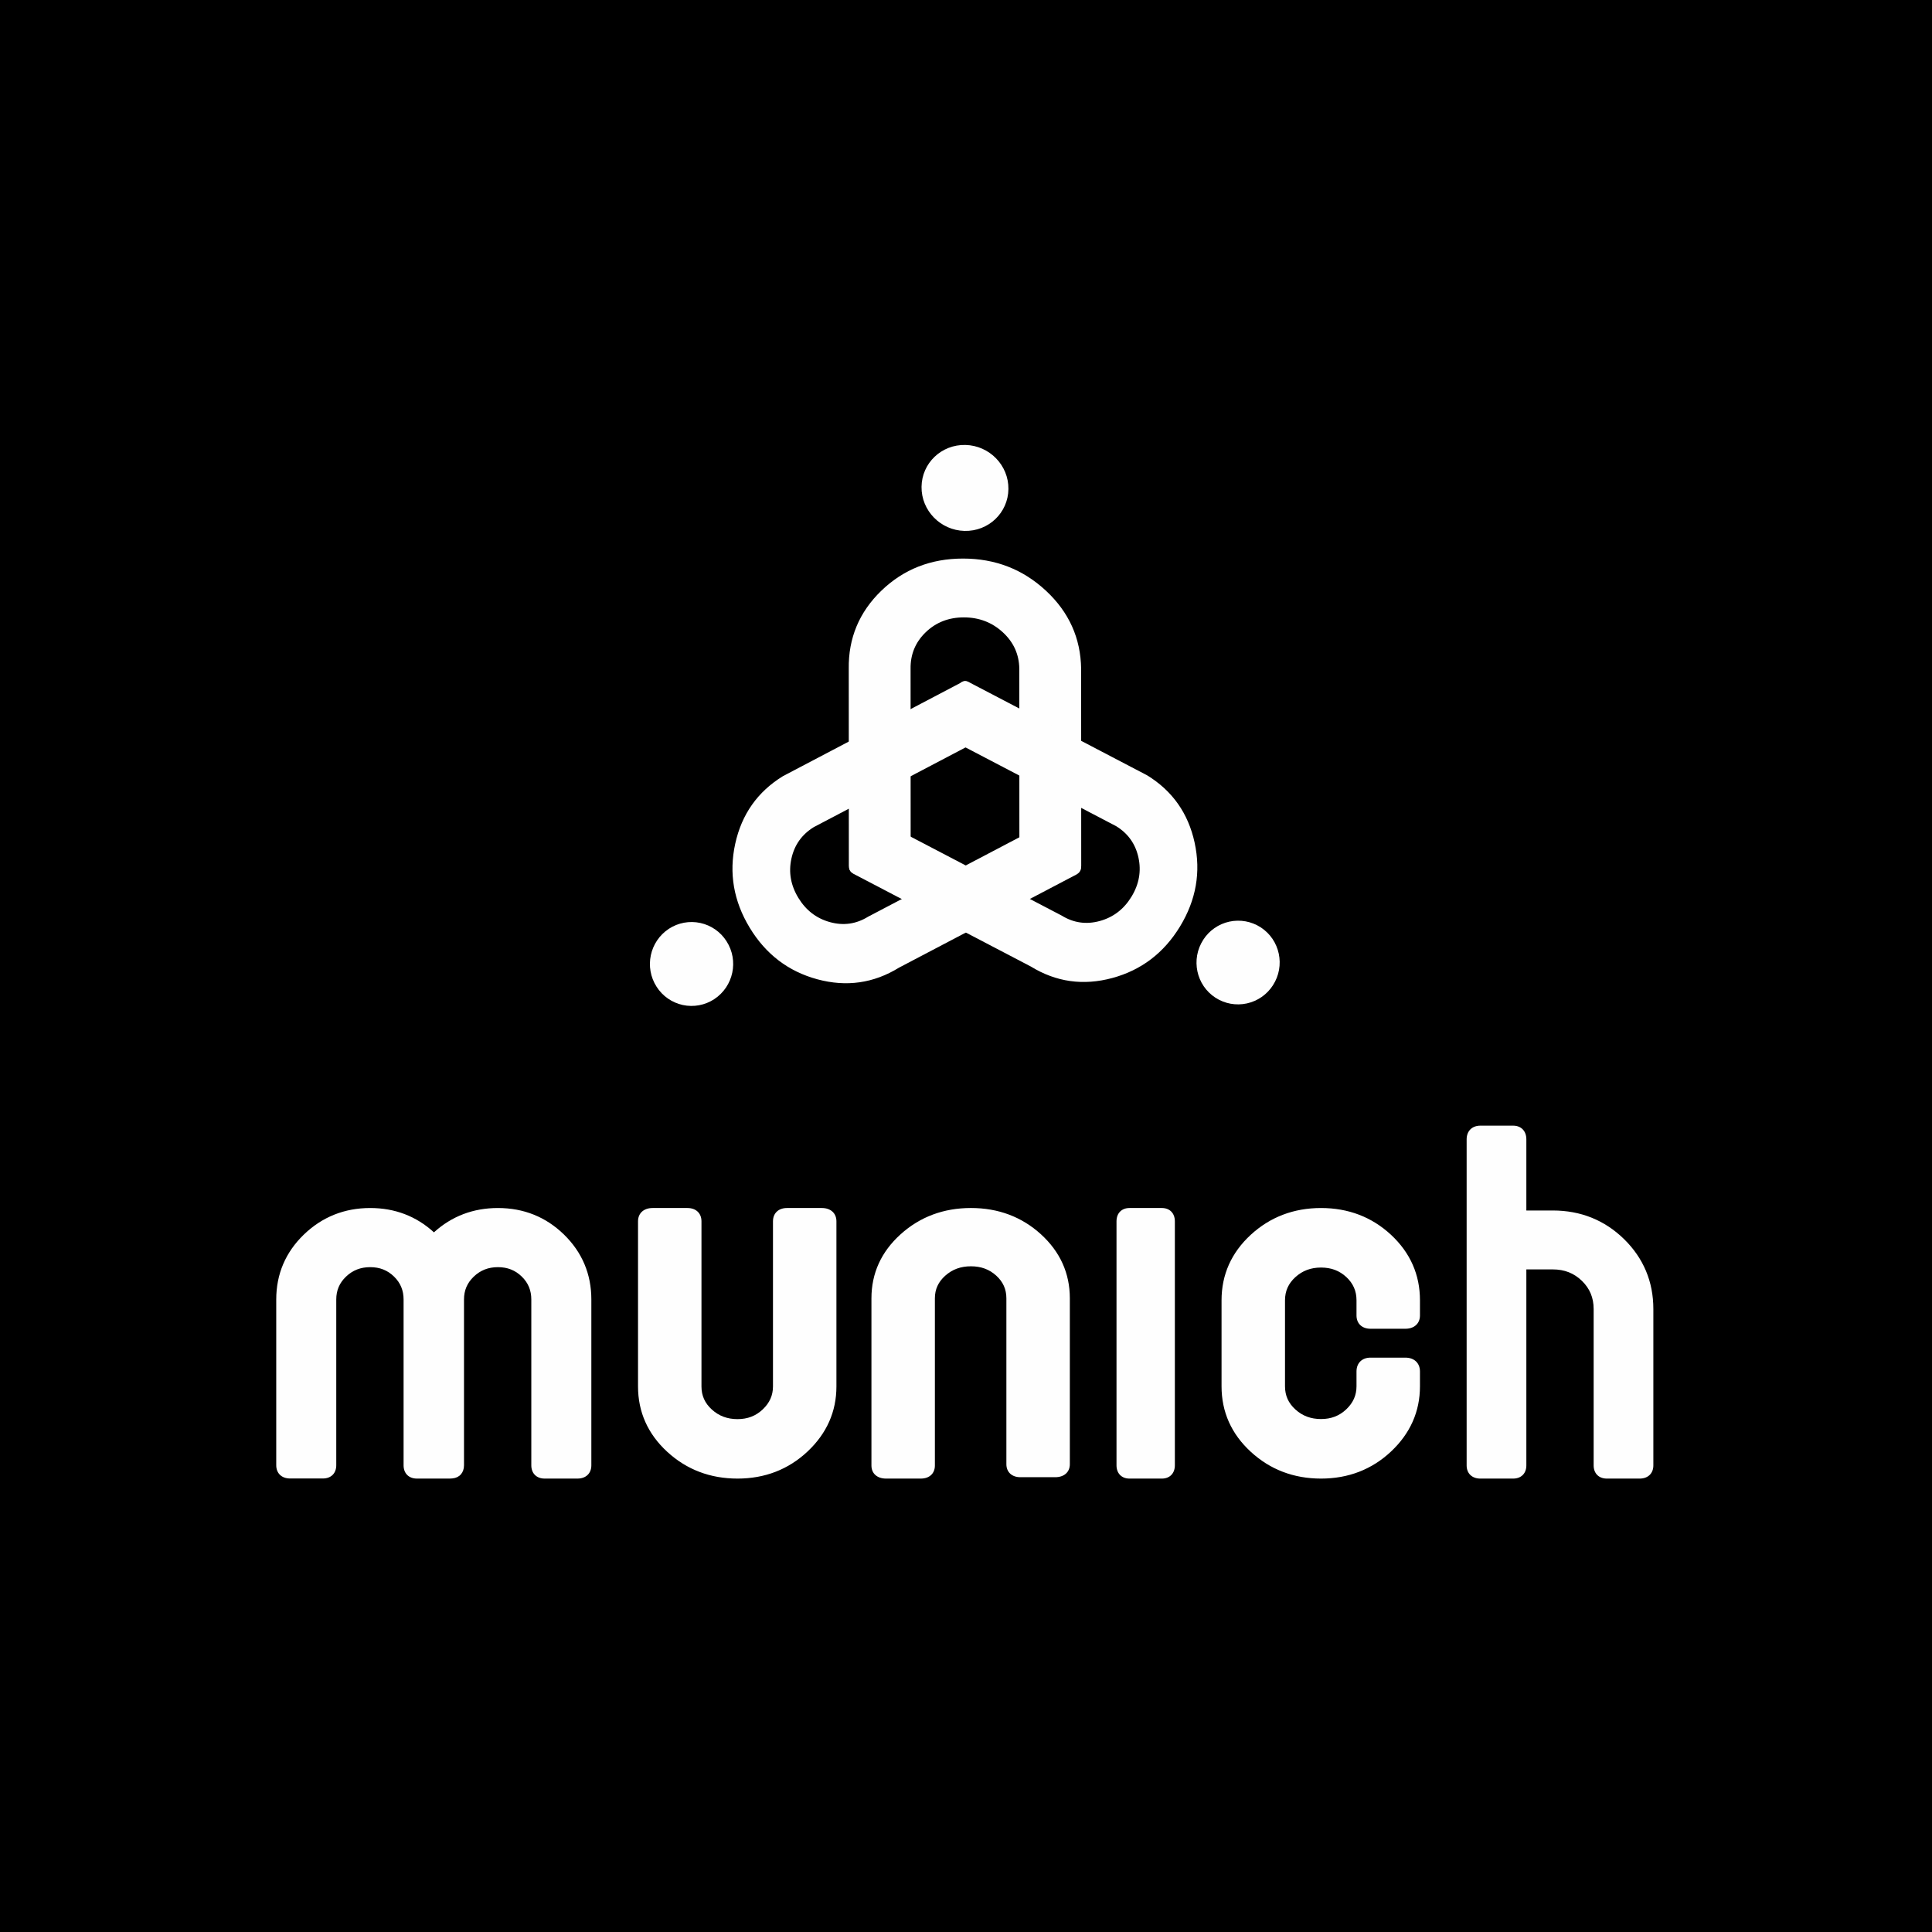
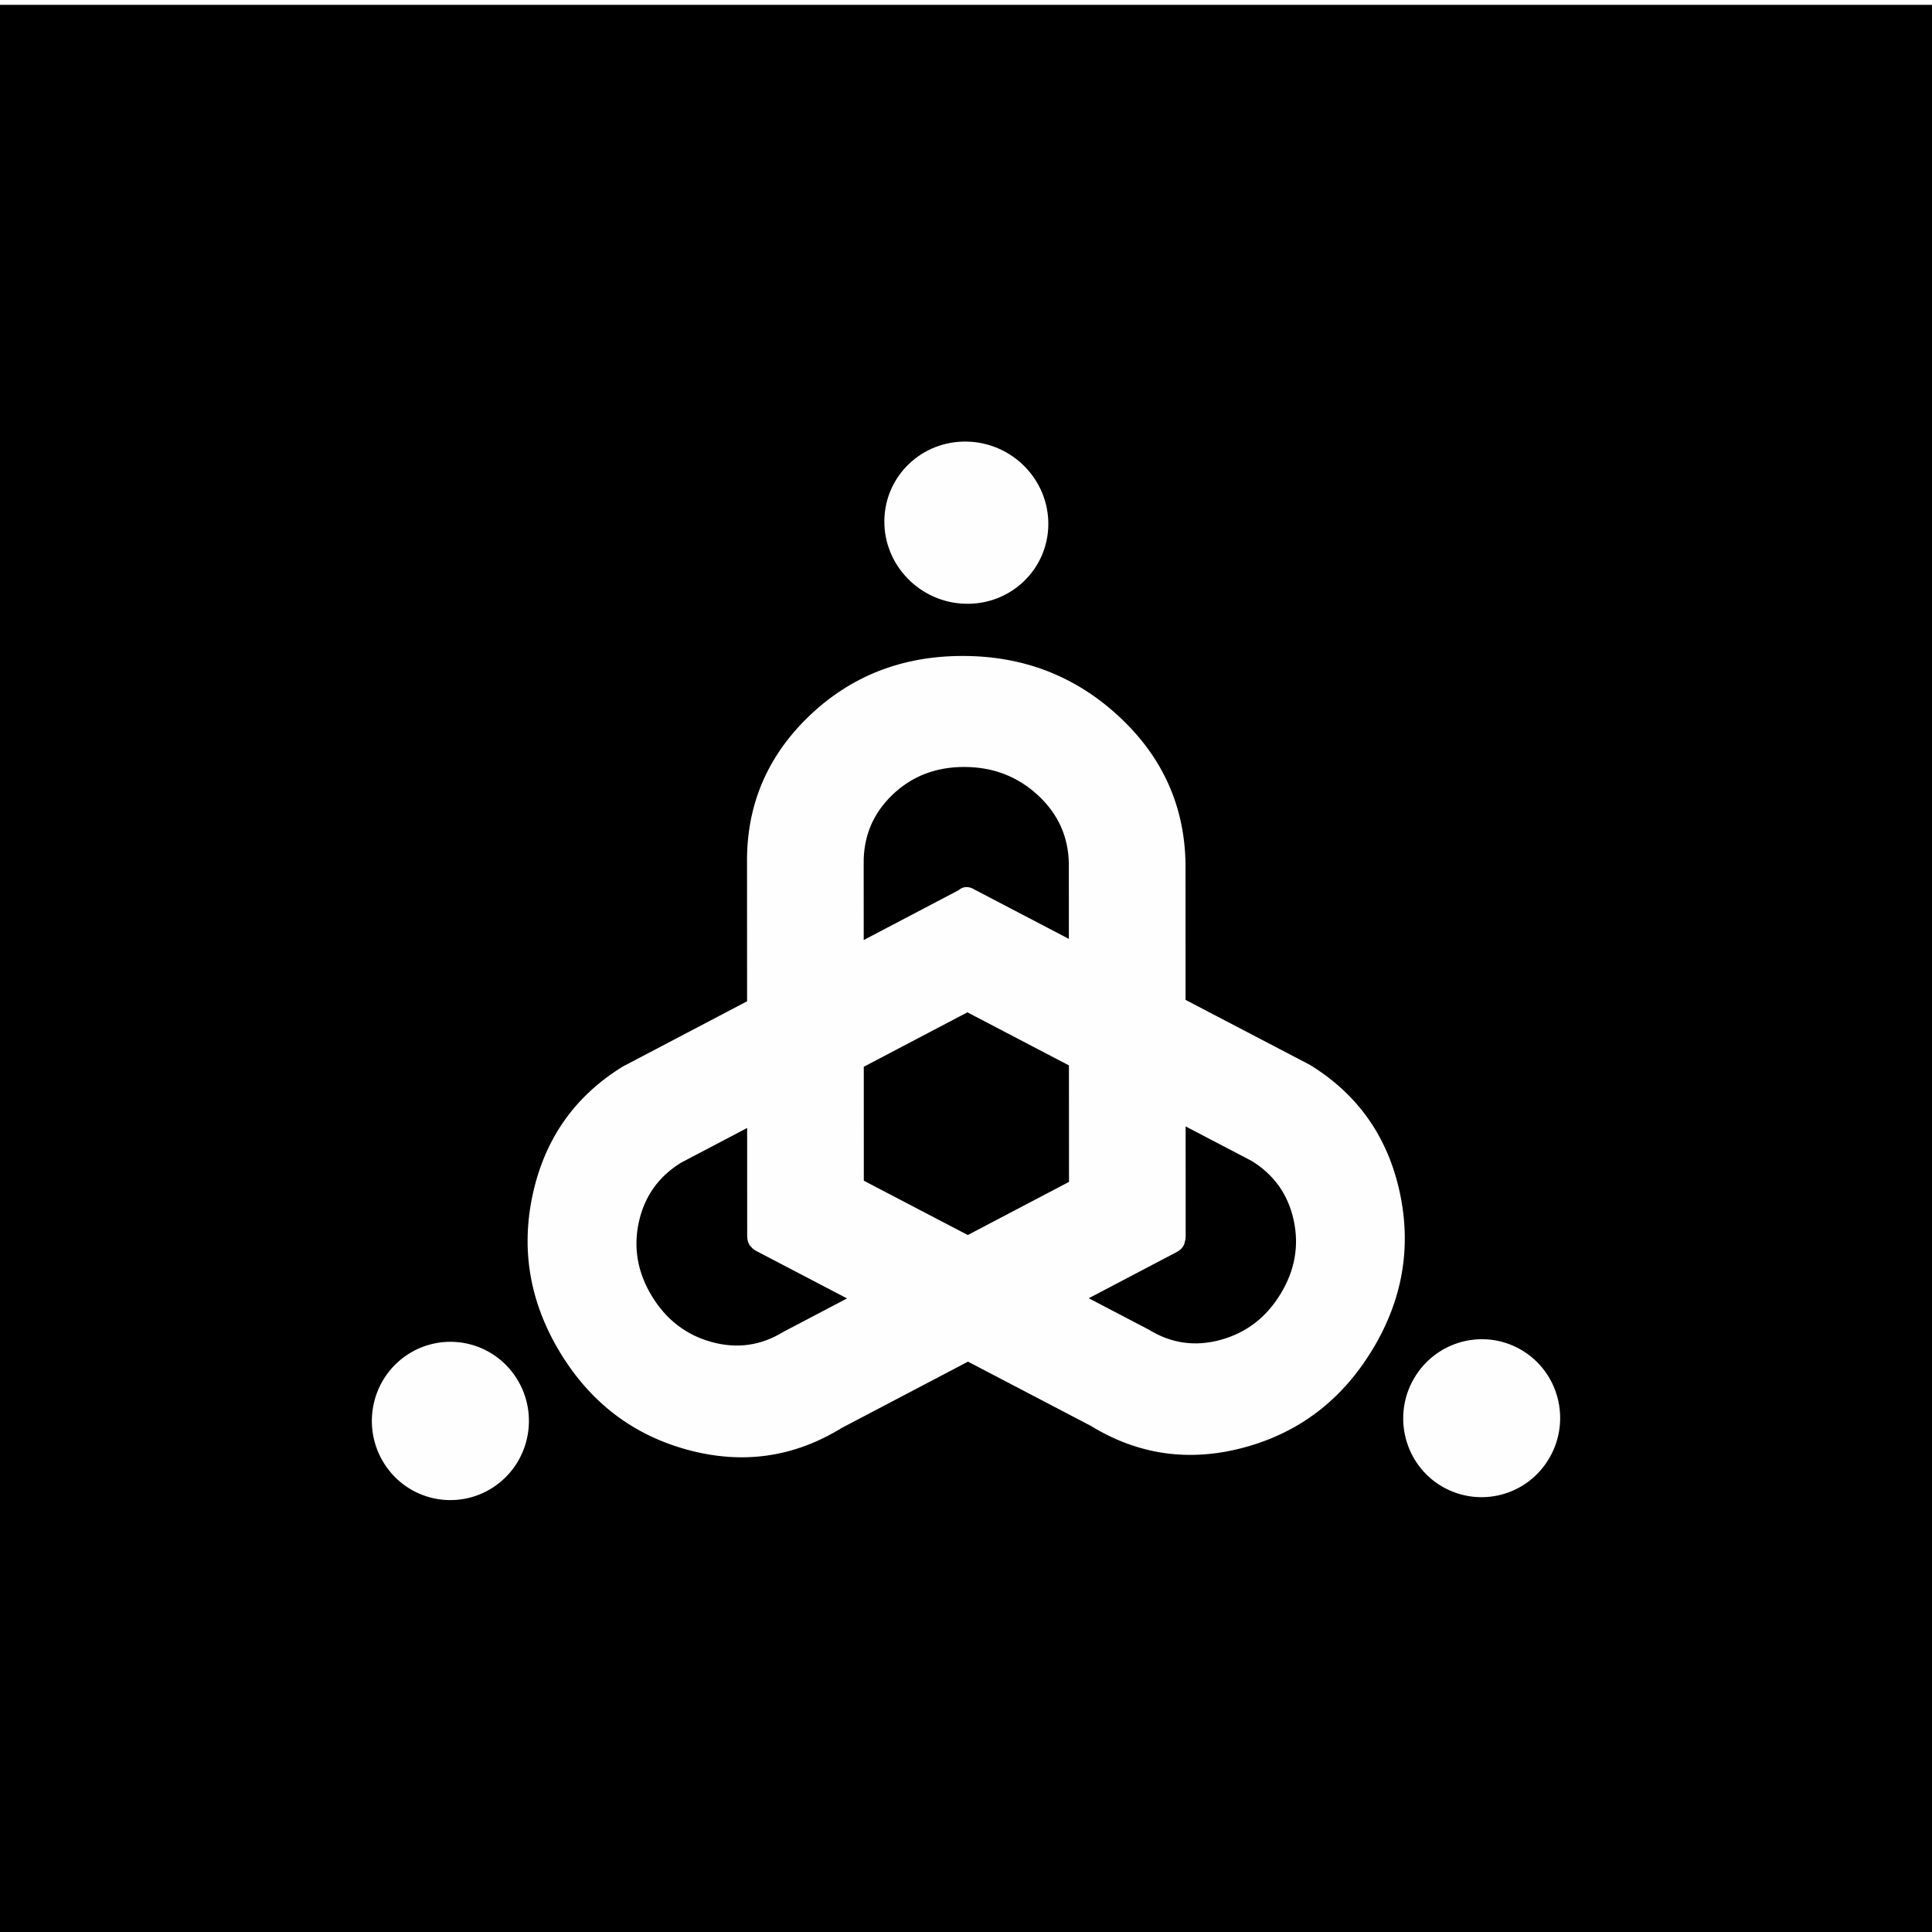
- <svg xmlns="http://www.w3.org/2000/svg" class="{{ include.css-class }}" width="162" height="162" viewBox="0 0 162 162">
+ <svg xmlns="http://www.w3.org/2000/svg" class="{{ include.css-class }}" width="100" height="100" viewBox="0 0 100 100">
  <g fill="none" fill-rule="evenodd">
-     <path fill="#000000" d="M0 162h162V0H0z" />
-     <g fill="#FEFEFE">
-       <path d="M80.874 44.517c-2.012-.05-3.625-1.704-3.602-3.695.022-1.99 1.671-3.562 3.683-3.512 2.012.05 3.625 1.705 3.602 3.695-.022 1.99-1.671 3.563-3.683 3.512M61.649 70.75c-.54 2.468-.134 4.815 1.215 7.041 1.35 2.227 3.244 3.667 5.678 4.325 2.437.657 4.718.331 6.84-.977l14.914-7.83c.375-.231.433-.56.174-.985l-1.846-3.044c-.238-.393-.544-.474-.919-.243l-14.914 7.83c-.998.616-2.064.767-3.199.454-1.134-.313-2.017-.993-2.653-2.04-.635-1.048-.829-2.143-.578-3.287.251-1.143.876-2.024 1.875-2.639l14.922-7.836c.374-.23.442-.542.204-.936l-1.846-3.043c-.258-.426-.575-.524-.95-.293l-14.921 7.837c-2.123 1.307-3.455 3.197-3.996 5.666M60.917 78.919a3.474 3.474 0 0 0-4.827-1.042 3.535 3.535 0 0 0-1.033 4.865 3.473 3.473 0 0 0 4.827 1.042 3.535 3.535 0 0 0 1.033-4.865" />
-       <path d="M73.902 49.531c1.86-1.795 4.142-2.694 6.843-2.695 2.702-.002 5.018.896 6.951 2.689 1.934 1.795 2.92 3.979 2.958 6.548l.007 16.518c.007.453-.248.68-.764.68l-3.695.002c-.477 0-.719-.226-.725-.68l-.007-16.518c-.018-1.209-.48-2.228-1.386-3.06-.906-.832-1.994-1.247-3.266-1.247-1.271.001-2.337.417-3.2 1.25-.86.832-1.283 1.853-1.265 3.062l.007 16.528c.007.454-.228.68-.705.68l-3.695.003c-.515 0-.777-.226-.784-.68l-.007-16.528c-.038-2.57.874-4.754 2.733-6.552" />
-       <path d="M100.17 70.657c.536 2.462.128 4.805-1.223 7.027-1.353 2.223-3.246 3.664-5.68 4.323-2.436.659-4.713.337-6.833-.965l-14.881-7.778c-.375-.23-.433-.557-.174-.982l1.85-3.04c.238-.392.544-.473.918-.243l14.882 7.777c.997.613 2.062.762 3.196.449 1.134-.314 2.017-.994 2.653-2.04.637-1.046.83-2.14.582-3.28-.249-1.14-.872-2.018-1.869-2.63l-14.89-7.784c-.373-.23-.441-.54-.203-.932l1.85-3.04c.257-.425.574-.523.948-.293l14.89 7.784c2.12 1.301 3.448 3.185 3.985 5.647M100.89 78.806a3.479 3.479 0 0 1 4.824-1.046c1.616 1.051 2.074 3.224 1.026 4.852a3.478 3.478 0 0 1-4.824 1.046c-1.615-1.05-2.074-3.223-1.025-4.852M136.175 103.897c-1.628-1.59-3.635-2.396-5.967-2.396h-2.222v-5.966c0-.696-.434-1.147-1.106-1.147h-2.751c-.699 0-1.15.451-1.15 1.147v27.342c0 .67.451 1.104 1.15 1.104h2.75c.673 0 1.107-.433 1.107-1.104v-16.436h2.222c.978 0 1.778.316 2.444.966.657.643.977 1.414.977 2.356v13.114c0 .67.434 1.104 1.106 1.104h2.75c.7 0 1.15-.433 1.15-1.104v-13.114c0-2.293-.827-4.267-2.46-5.866M75.524 103.49c-1.628 1.466-2.453 3.274-2.453 5.375v14.024c0 .663.48 1.091 1.222 1.091h2.924c.713 0 1.174-.428 1.174-1.09v-14.025c0-.756.285-1.377.87-1.898.594-.53 1.298-.787 2.152-.787.85 0 1.544.256 2.123.783.572.522.85 1.143.85 1.902v13.91c0 .663.462 1.09 1.175 1.09h2.923c.743 0 1.223-.427 1.223-1.09v-13.91c0-2.1-.817-3.907-2.427-5.373-1.604-1.46-3.578-2.2-5.867-2.2s-4.27.74-5.89 2.198M110.77 101.293c-2.288 0-4.27.755-5.89 2.243-1.627 1.499-2.452 3.346-2.452 5.492v7.218c0 2.147.825 3.993 2.453 5.49 1.618 1.489 3.6 2.245 5.889 2.245 2.29 0 4.266-.764 5.87-2.271 1.608-1.512 2.425-3.35 2.425-5.464v-1.248c0-.704-.481-1.159-1.223-1.159h-2.923c-.714 0-1.175.455-1.175 1.16v1.247c0 .747-.28 1.377-.856 1.925-.578.55-1.272.817-2.118.817-.854 0-1.557-.263-2.152-.804-.585-.532-.869-1.165-.869-1.938v-7.218c0-.773.284-1.406.869-1.939.595-.54 1.298-.804 2.152-.804.85 0 1.545.262 2.124.8.571.533.85 1.168.85 1.943v1.274c0 .677.46 1.115 1.175 1.115h2.923c.742 0 1.223-.438 1.223-1.115v-1.274c0-2.145-.817-3.991-2.427-5.489-1.604-1.49-3.58-2.246-5.868-2.246M97.424 101.293H94.71c-.662 0-1.09.437-1.09 1.114v20.46c0 .677.428 1.114 1.09 1.114h2.713c.662 0 1.09-.437 1.09-1.114v-20.46c0-.677-.428-1.114-1.09-1.114M68.913 101.293h-2.924c-.713 0-1.174.437-1.174 1.114v13.848c0 .747-.28 1.375-.856 1.922-.579.55-1.271.818-2.118.818-.853 0-1.558-.264-2.152-.804-.585-.531-.87-1.165-.87-1.936v-13.848c0-.677-.46-1.114-1.175-1.114h-2.922c-.743 0-1.223.437-1.223 1.114v13.848c0 2.144.826 3.989 2.452 5.483 1.619 1.488 3.6 2.243 5.89 2.243 2.291 0 4.266-.763 5.87-2.269 1.609-1.51 2.424-3.345 2.424-5.457v-13.848c0-.677-.48-1.114-1.222-1.114M41.751 101.293c-2.07 0-3.873.686-5.365 2.04-1.48-1.354-3.276-2.04-5.345-2.04-2.16 0-4.032.75-5.561 2.225-1.537 1.485-2.317 3.317-2.317 5.444v13.9c0 .675.455 1.11 1.16 1.11h2.758c.677 0 1.115-.435 1.115-1.11v-13.9c0-.763.267-1.39.818-1.916.56-.535 1.223-.794 2.027-.794.8 0 1.455.258 2 .79.538.527.8 1.155.8 1.92v13.908c0 .674.438 1.11 1.115 1.11h2.759c.078 0 .152-.004.223-.014.598-.058.969-.48.969-1.104v-13.9c0-.763.267-1.39.818-1.916.56-.535 1.223-.794 2.026-.794.801 0 1.455.258 2 .79.54.527.8 1.155.8 1.92v13.908c0 .674.439 1.11 1.116 1.11h2.758c.704 0 1.16-.436 1.16-1.11v-13.908c0-2.125-.772-3.956-2.292-5.442-1.516-1.478-3.38-2.227-5.542-2.227" />
-     </g>
+     <path fill="#000" d="M0 100.25h100V.25H0z" />
+     <path d="M50.103 70.479l-6.53 3.428c-2.472 1.525-5.128 1.904-7.967 1.139-2.835-.766-5.04-2.445-6.614-5.038-1.571-2.593-2.042-5.327-1.415-8.202.63-2.875 2.182-5.076 4.655-6.6l6.437-3.38-.003-7.103c-.045-2.993 1.018-5.538 3.184-7.631 2.167-2.091 4.823-3.138 7.97-3.14 3.147-.002 5.845 1.043 8.097 3.132 2.253 2.09 3.4 4.634 3.445 7.627l.003 7.043 6.44 3.366c2.469 1.516 4.016 3.71 4.642 6.578.623 2.868.148 5.597-1.426 8.185-1.576 2.59-3.781 4.267-6.616 5.036-2.837.767-5.49.392-7.958-1.124l-6.344-3.316zm6.25-3.282l3.116 1.629c1.16.713 2.402.888 3.722.522 1.321-.366 2.35-1.157 3.091-2.376.742-1.218.968-2.491.678-3.82-.29-1.328-1.016-2.35-2.177-3.064l-3.415-1.785.002 5.648a.99.99 0 0 1-.044.327c-.028.2-.156.37-.382.508l-4.591 2.411zm-6.737-21.12c.246-.21.528-.218.846-.022l4.863 2.542-.002-3.883c-.02-1.408-.559-2.596-1.614-3.566-1.055-.968-2.323-1.45-3.804-1.45-1.48 0-2.722.484-3.727 1.454-1.002.97-1.495 2.16-1.474 3.567l.002 3.937 4.907-2.577.003-.002zm.456 6.321l-5.363 2.817.002 5.898 5.381 2.812 5.239-2.75-.003-6.03-5.256-2.747zm-11.2 12.136c-.128-.13-.194-.318-.198-.56l-.002-5.59-3.423 1.798c-1.163.716-1.89 1.742-2.183 3.073-.292 1.333-.067 2.609.673 3.828.74 1.221 1.77 2.013 3.09 2.378 1.322.364 2.564.188 3.727-.529l3.287-1.726-4.73-2.472a.979.979 0 0 1-.24-.2zM49.97 31.251c-2.344-.058-4.222-1.985-4.196-4.303.026-2.318 1.947-4.15 4.29-4.091 2.345.058 4.223 1.985 4.197 4.304-.026 2.318-1.947 4.149-4.291 4.09zm-23.246 40.07c1.22 1.9.682 4.437-1.203 5.667a4.045 4.045 0 0 1-5.621-1.213c-1.22-1.9-.682-4.437 1.203-5.667a4.046 4.046 0 0 1 5.621 1.213zm46.561-.131c1.222-1.897 3.737-2.443 5.619-1.219 1.882 1.225 2.416 3.755 1.194 5.652a4.051 4.051 0 0 1-5.619 1.219c-1.88-1.224-2.416-3.755-1.194-5.652z" fill="#FEFEFE" />
  </g>
</svg>
